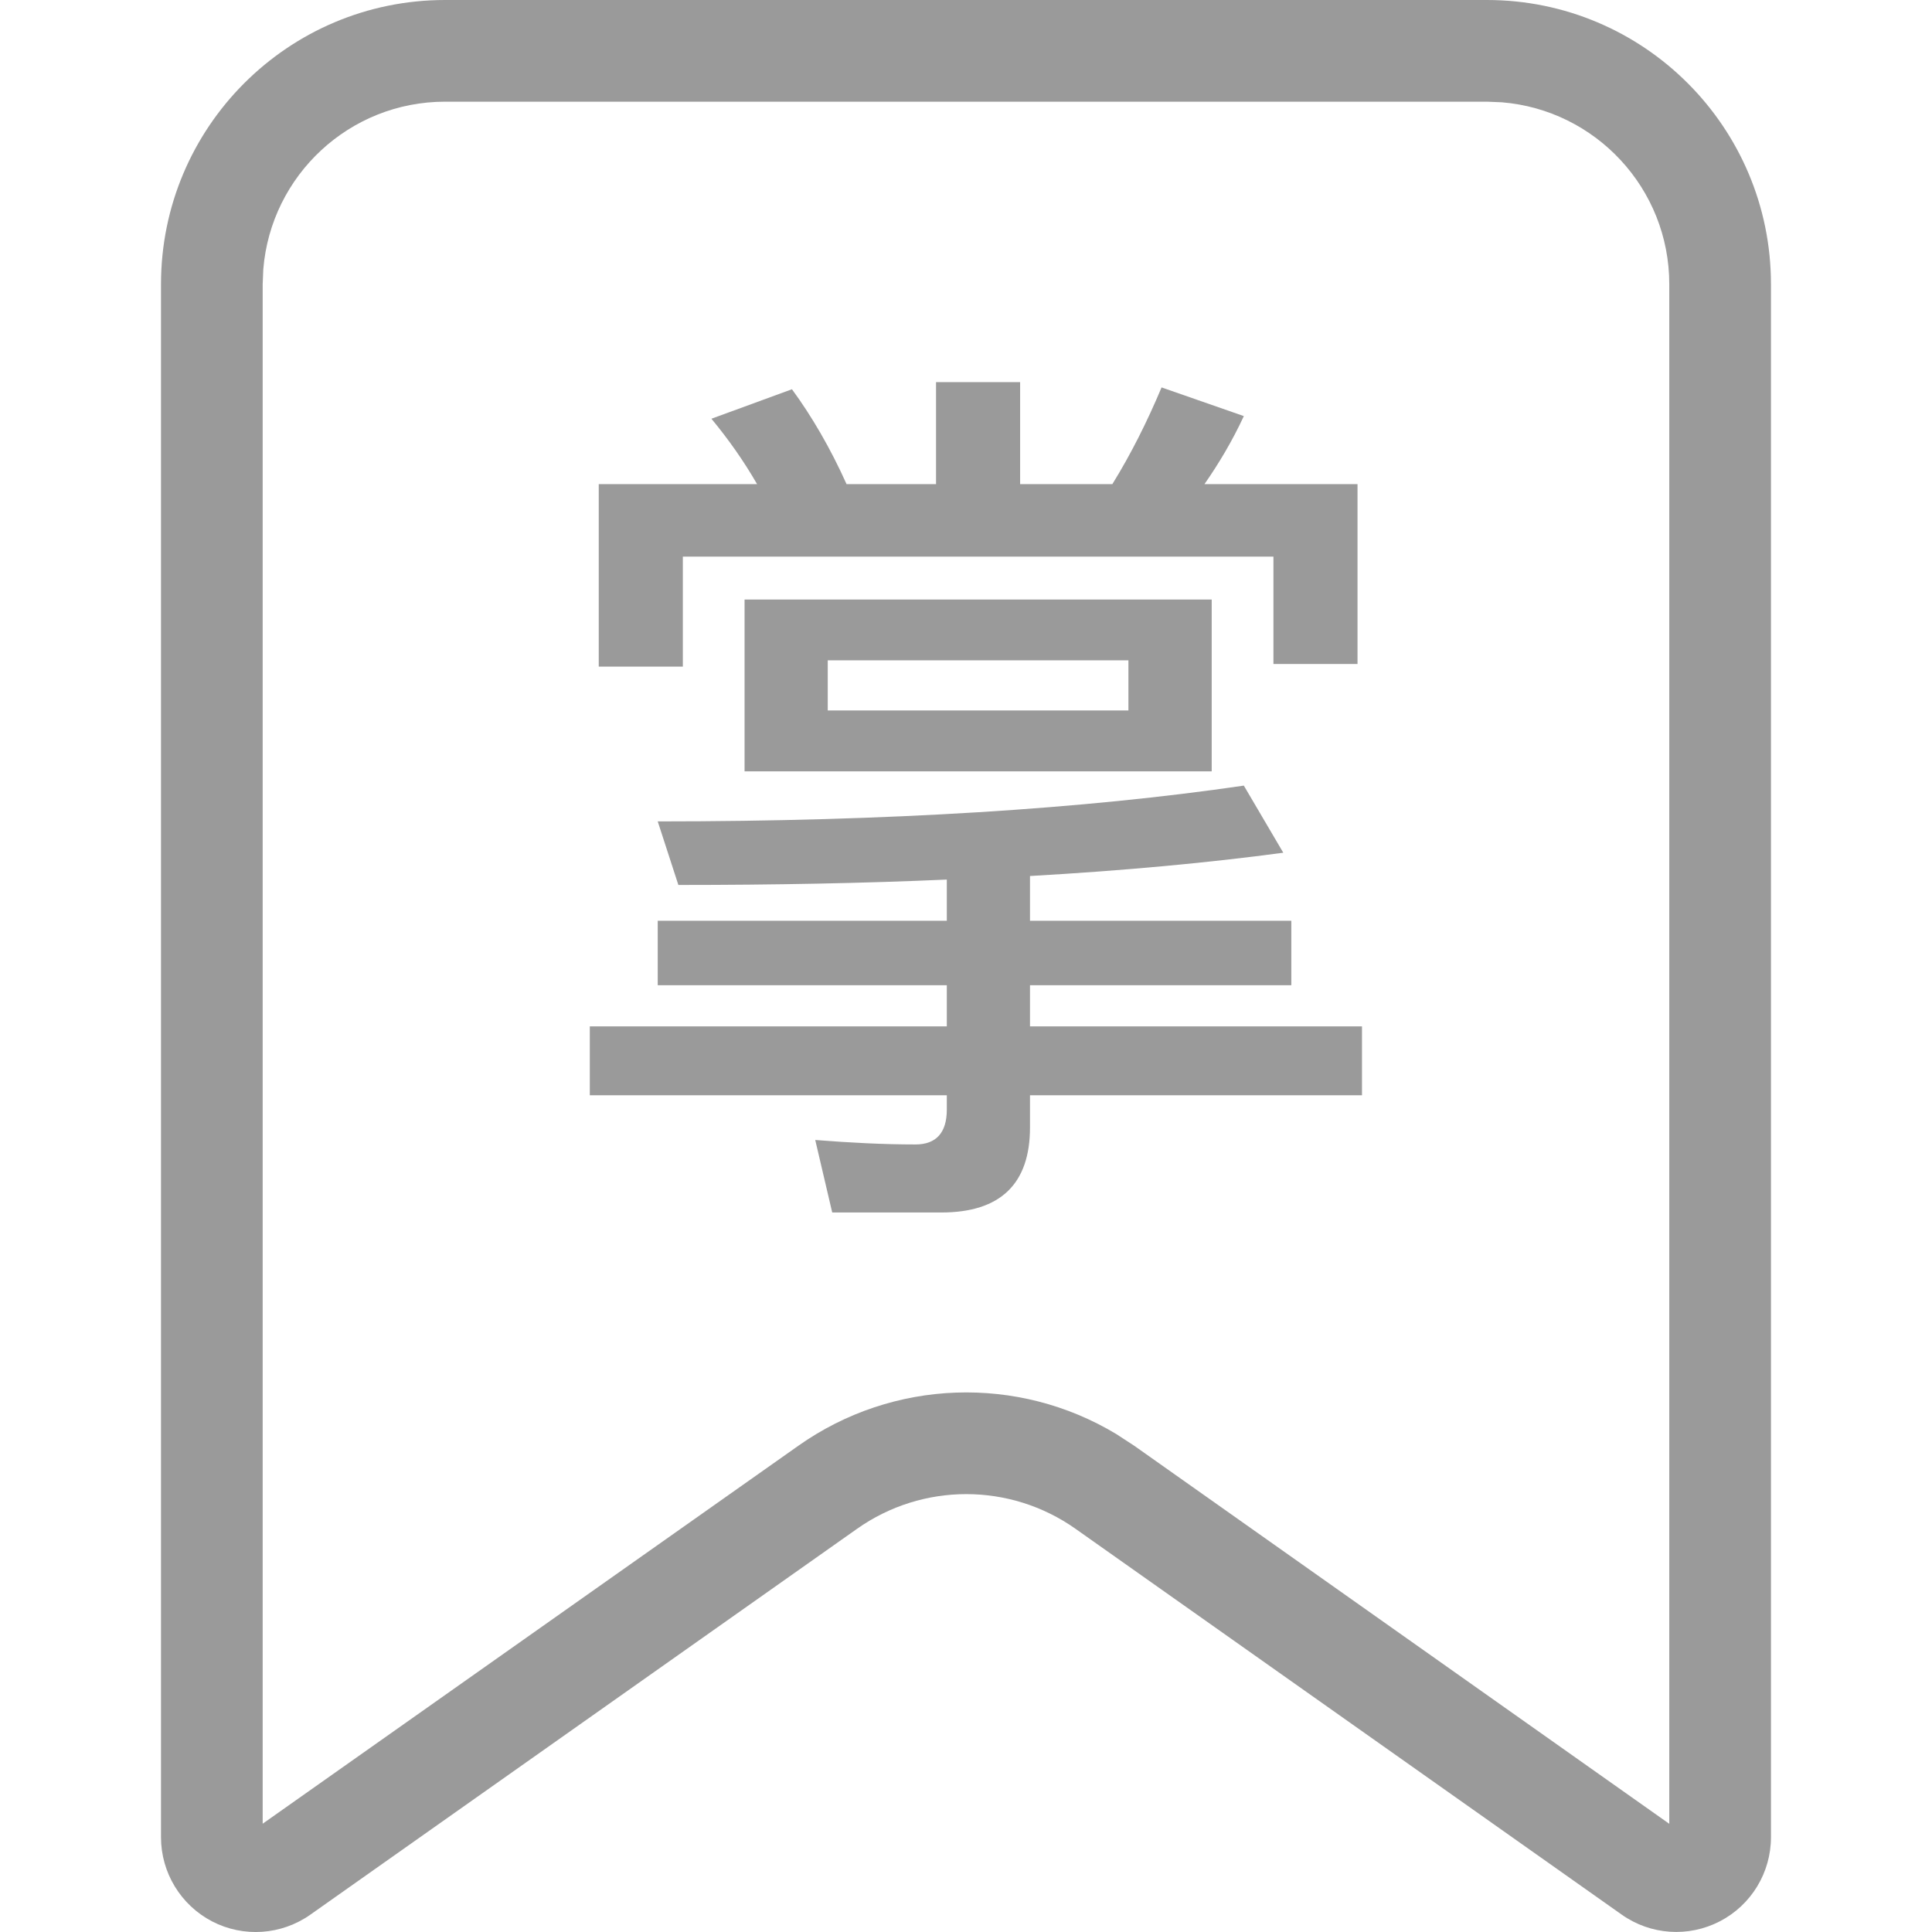
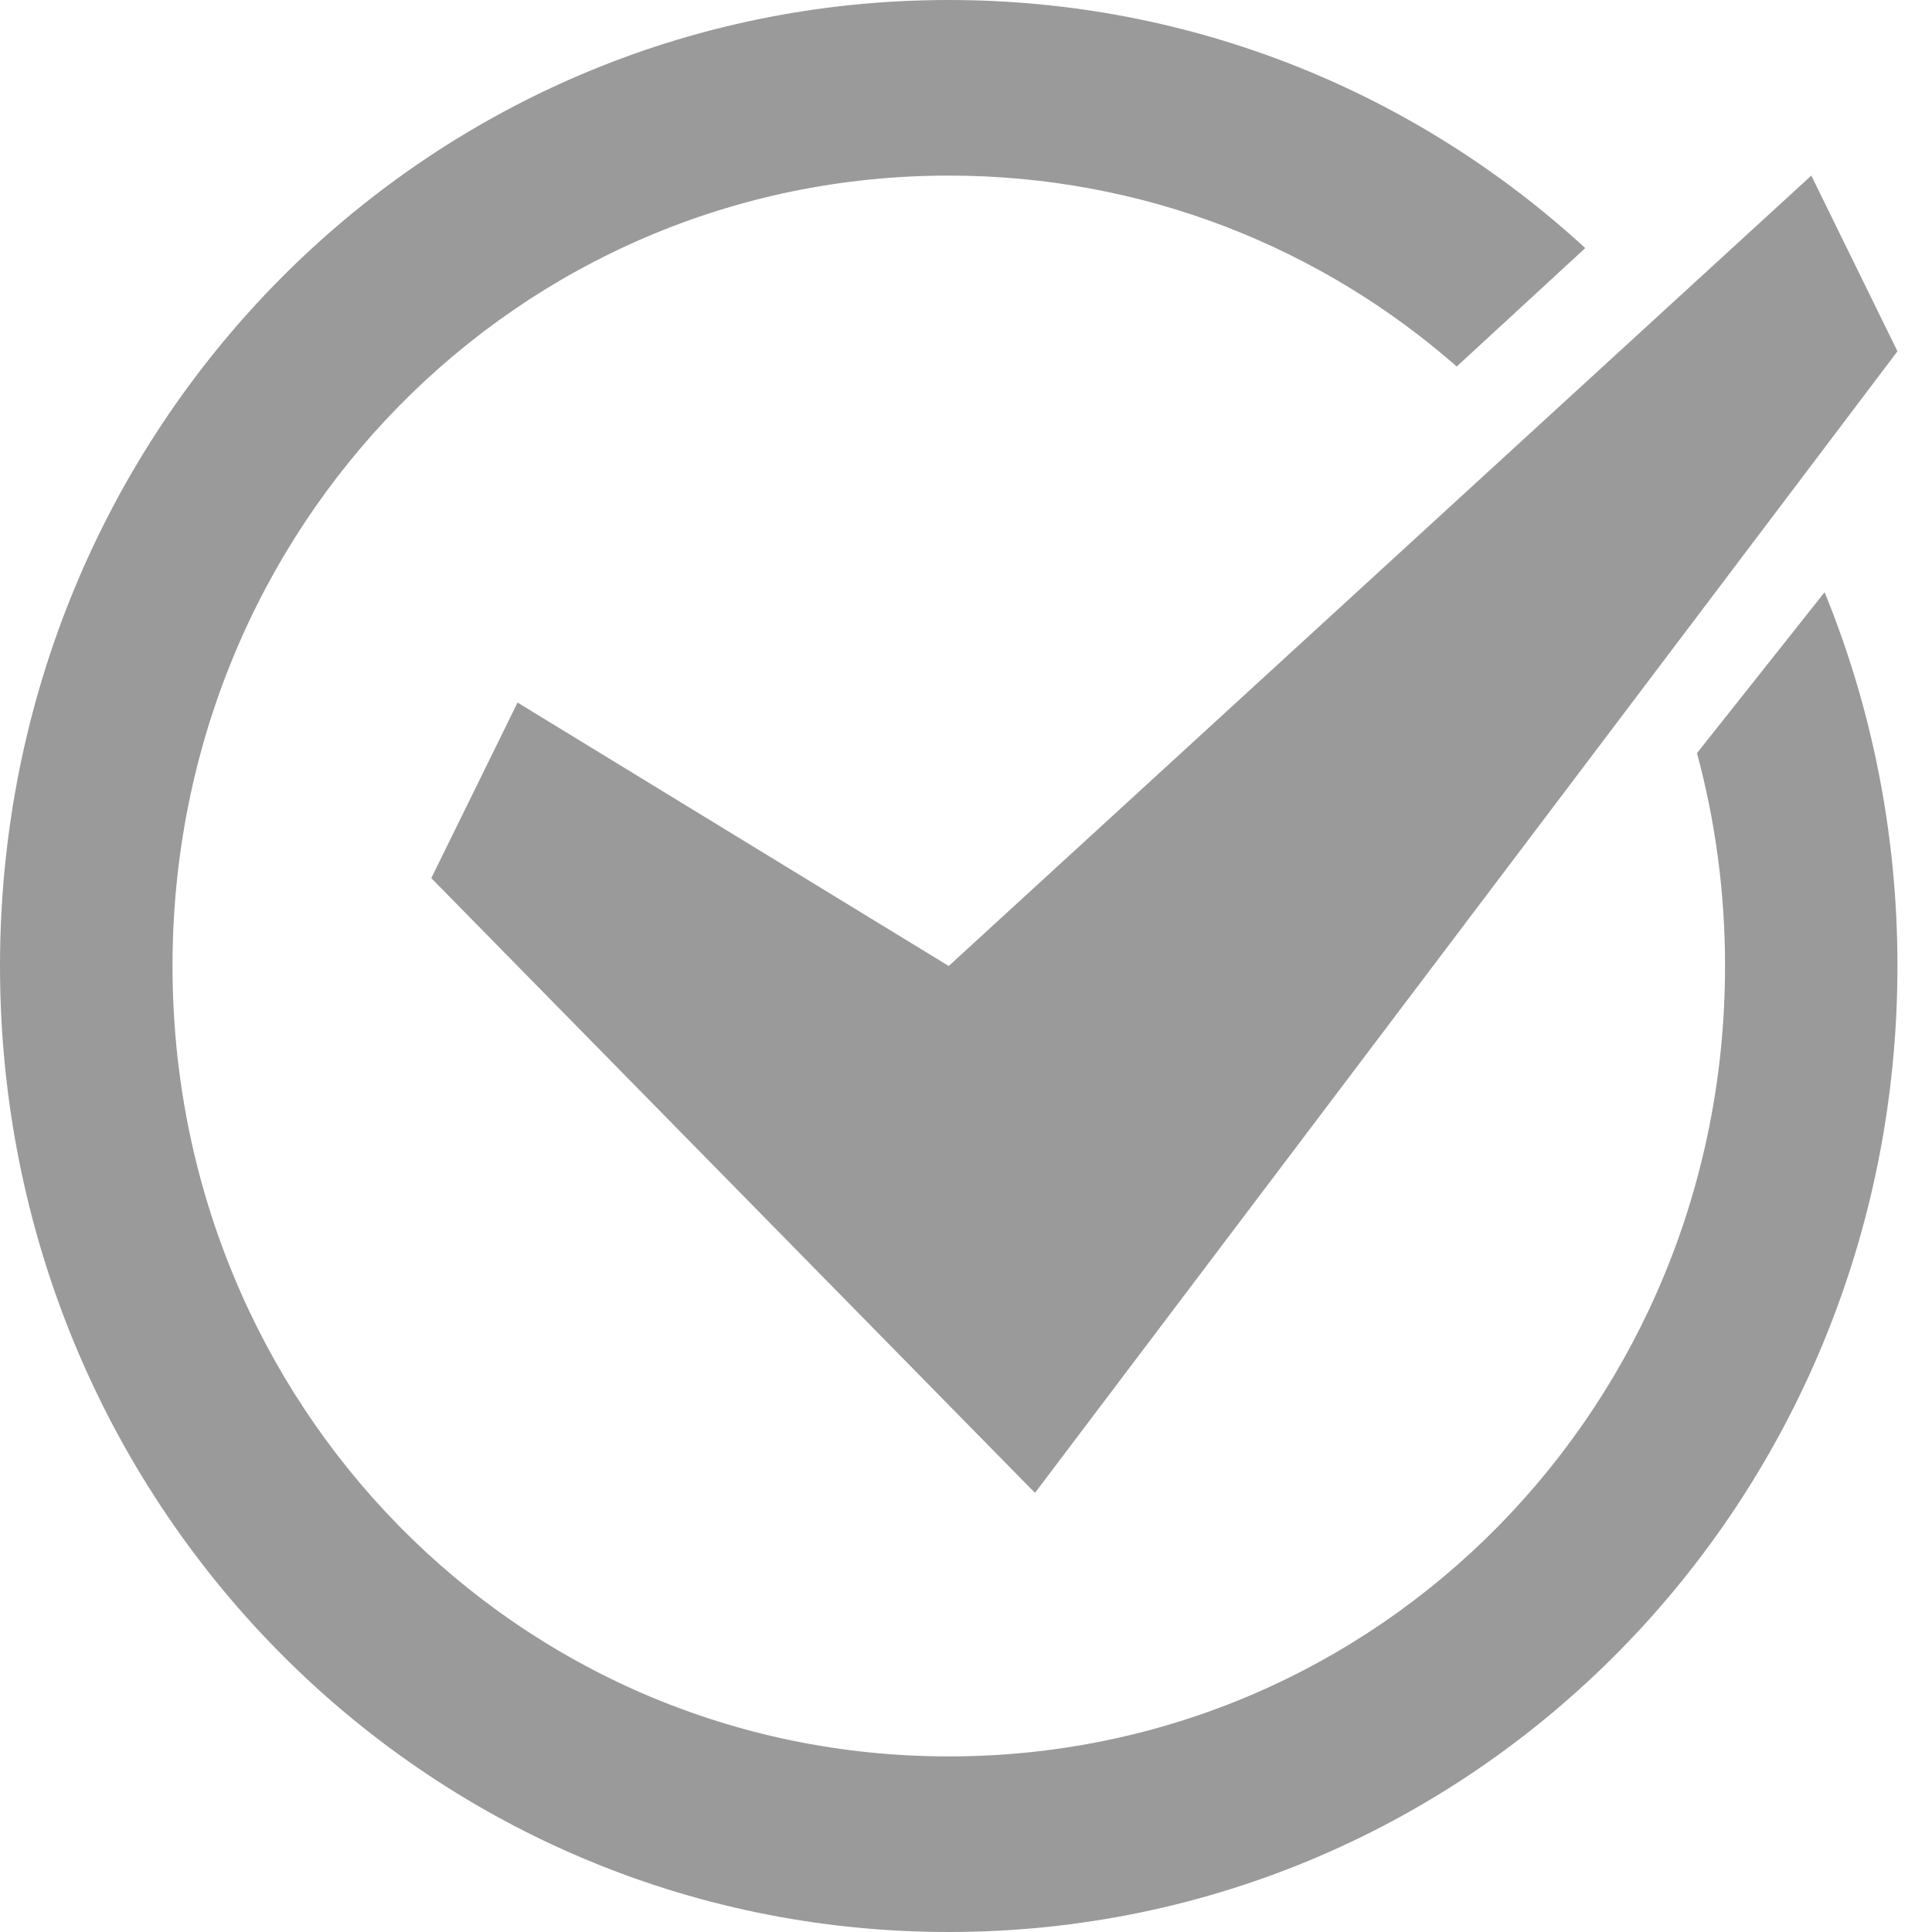
- <svg xmlns="http://www.w3.org/2000/svg" width="19px" height="19px" viewBox="0 0 19 19" version="1.1">
+ <svg xmlns="http://www.w3.org/2000/svg" width="17px" height="17px" viewBox="0 0 17 17" version="1.1">
  <g id="场景英语web端20230929✅" stroke="none" stroke-width="1" fill="none" fill-rule="evenodd">
-     <g id="关注点" transform="translate(-622, -8)" fill="#9A9A9A" fill-rule="nonzero">
-       <g id="熟词-2" transform="translate(622, 8)">
-         <g id="熟词2" transform="translate(1.583333, 0)">
-           <path d="M13.039,0 C14.582,0 15.833,1.251 15.833,2.795 L15.833,18.068 C15.833,18.416 15.639,18.735 15.33,18.895 C15.021,19.055 14.649,19.03 14.365,18.829 L8.994,15.035 C8.35,14.58 7.489,14.58 6.845,15.035 L1.468,18.83 C1.184,19.03 0.812,19.056 0.503,18.896 C0.194,18.735 0,18.416 0,18.068 L0,2.795 C0,1.251 1.251,0 2.794,0 L13.039,0 Z M13.039,1 L2.794,1 C1.853,1 1.081,1.725 1.006,2.648 L1,2.795 L1,17.935 L6.268,14.218 C7.2,13.56 8.427,13.521 9.393,14.102 L9.571,14.218 L14.833,17.936 L14.833,2.795 C14.833,1.853 14.108,1.081 13.186,1.006 L13.039,1 Z" id="路径" />
-           <path d="M5.132,6.556 L5.132,5.474 L10.94,5.474 L10.94,6.53 L11.767,6.53 L11.767,4.761 L10.262,4.761 C10.403,4.558 10.535,4.338 10.649,4.092 L9.84,3.81 C9.699,4.145 9.541,4.462 9.356,4.761 L8.449,4.761 L8.449,3.758 L7.622,3.758 L7.622,4.761 L6.742,4.761 C6.584,4.409 6.399,4.092 6.205,3.828 L5.413,4.118 C5.581,4.321 5.73,4.532 5.862,4.761 L4.305,4.761 L4.305,6.556 L5.132,6.556 Z M10.333,7.586 L10.333,5.896 L5.739,5.896 L5.739,7.586 L10.333,7.586 Z M9.514,6.987 L6.557,6.987 L6.557,6.494 L9.514,6.494 L9.514,6.987 Z M7.675,11.924 C8.256,11.924 8.546,11.642 8.546,11.088 L8.546,10.771 L11.811,10.771 L11.811,10.094 L8.546,10.094 L8.546,9.689 L11.116,9.689 L11.116,9.055 L8.546,9.055 L8.546,8.615 C9.479,8.562 10.315,8.483 11.037,8.386 L10.649,7.726 C9.083,7.955 7.165,8.078 4.885,8.078 L5.088,8.703 C6.038,8.703 6.918,8.686 7.728,8.65 L7.728,9.055 L4.885,9.055 L4.885,9.689 L7.728,9.689 L7.728,10.094 L4.217,10.094 L4.217,10.771 L7.728,10.771 L7.728,10.912 C7.728,11.141 7.622,11.255 7.42,11.255 C7.103,11.255 6.777,11.238 6.434,11.211 L6.601,11.924 L7.675,11.924 Z" id="掌" />
-         </g>
+     <g id="关注点" transform="translate(-657, -29)" fill="#9A9A9A" fill-rule="nonzero">
+       <g id="gaoding" transform="translate(657, 29)">
+         <path d="M8.348,0 C10.509,0 12.471,0.825 13.949,2.183 L12.818,3.225 C11.623,2.177 10.063,1.545 8.348,1.545 C4.554,1.545 1.518,4.636 1.518,8.5 C1.518,12.364 4.554,15.455 8.348,15.455 C12.143,15.455 15.179,12.364 15.179,8.5 C15.179,7.85 15.093,7.222 14.932,6.627 L16.055,5.211 C16.468,6.222 16.696,7.332 16.696,8.5 C16.696,13.214 12.978,17 8.348,17 C3.719,17 7.70938868e-13,13.214 7.70938868e-13,8.5 C7.70938868e-13,3.786 3.719,0 8.348,0 Z" id="形状结合" />
+         <polygon id="路径" points="4.554 6.182 3.795 7.727 9.107 13.136 16.696 3.091 15.938 1.545 8.348 8.5" />
      </g>
    </g>
  </g>
</svg>
